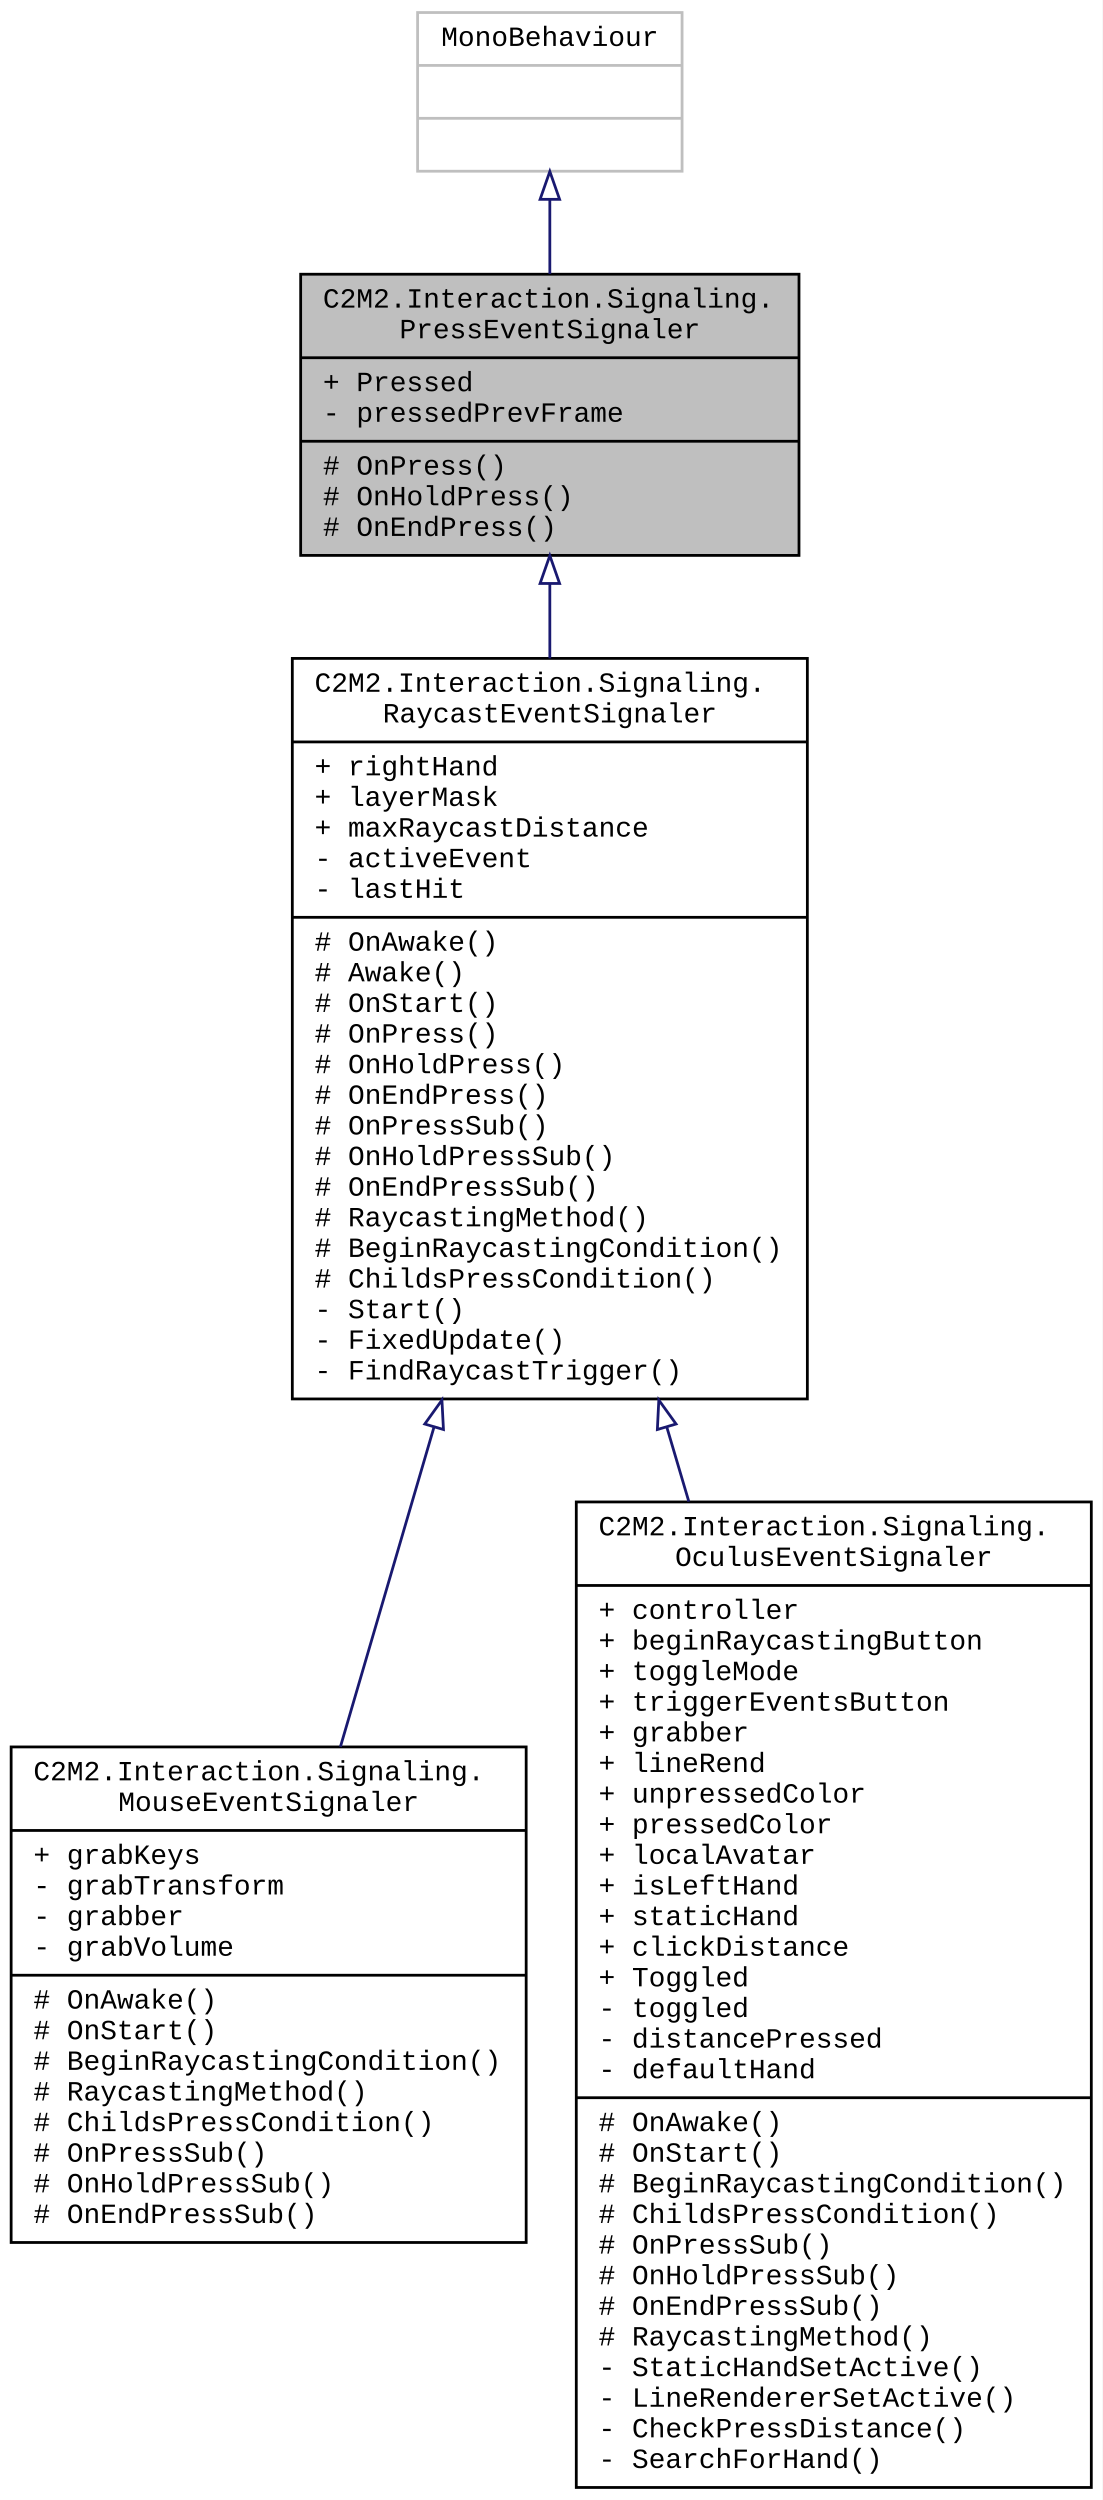
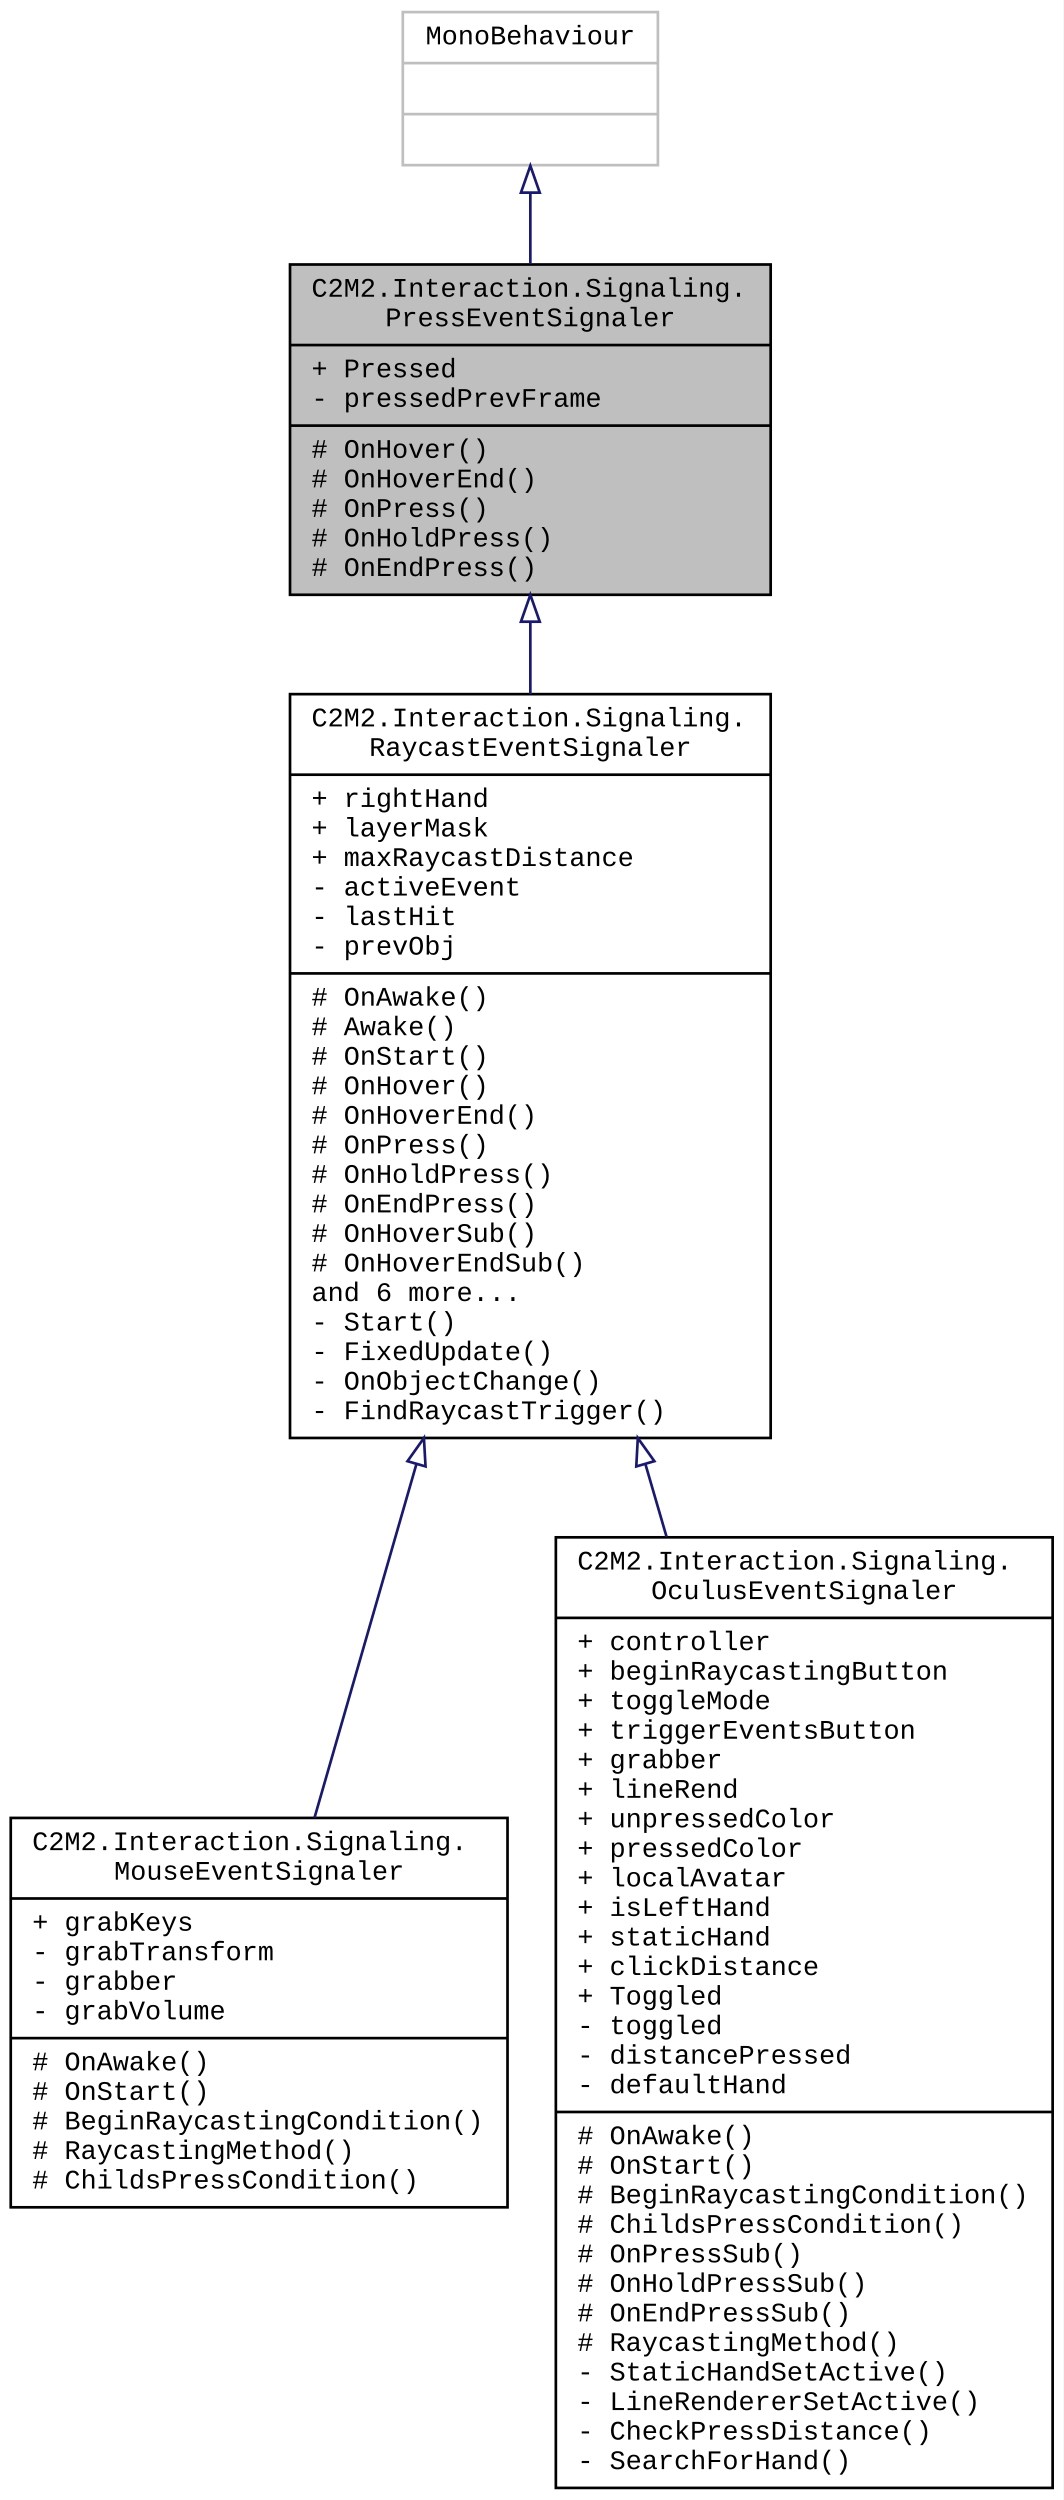
- <svg xmlns="http://www.w3.org/2000/svg" xmlns:xlink="http://www.w3.org/1999/xlink" width="396pt" height="898pt" viewBox="0.00 0.00 396.00 898.00">
-   <g id="graph0" class="graph" transform="scale(1 1) rotate(0) translate(4 894)">
-     <polygon fill="white" stroke="none" points="-4,4 -4,-894 392,-894 392,4 -4,4" />
+ <svg xmlns="http://www.w3.org/2000/svg" xmlns:xlink="http://www.w3.org/1999/xlink" width="396pt" height="931pt" viewBox="0.00 0.00 396.00 931.00">
+   <g id="graph0" class="graph" transform="scale(1 1) rotate(0) translate(4 927)">
+     <polygon fill="white" stroke="transparent" points="-4,4 -4,-927 392,-927 392,4 -4,4" />
    <g id="node1" class="node">
      <g id="a_node1">
        <a xlink:title="Send press, holdPress, and endPress events based on set values of Pressed and RaycastTriggerManager">
-           <polygon fill="#bfbfbf" stroke="black" points="104,-694.5 104,-795.5 283,-795.5 283,-694.5 104,-694.5" />
-           <text text-anchor="start" x="112" y="-783.5" font-family="Courier New" font-size="10.00">C2M2.Interaction.Signaling.</text>
-           <text text-anchor="middle" x="193.5" y="-772.5" font-family="Courier New" font-size="10.00">PressEventSignaler</text>
-           <polyline fill="none" stroke="black" points="104,-765.5 283,-765.5 " />
-           <text text-anchor="start" x="112" y="-753.5" font-family="Courier New" font-size="10.00">+ Pressed</text>
-           <text text-anchor="start" x="112" y="-742.5" font-family="Courier New" font-size="10.00">- pressedPrevFrame</text>
-           <polyline fill="none" stroke="black" points="104,-735.5 283,-735.5 " />
-           <text text-anchor="start" x="112" y="-723.5" font-family="Courier New" font-size="10.00"># OnPress()</text>
-           <text text-anchor="start" x="112" y="-712.5" font-family="Courier New" font-size="10.00"># OnHoldPress()</text>
-           <text text-anchor="start" x="112" y="-701.5" font-family="Courier New" font-size="10.00"># OnEndPress()</text>
+           <polygon fill="#bfbfbf" stroke="black" points="104,-705.5 104,-828.5 283,-828.5 283,-705.5 104,-705.5" />
+           <text text-anchor="start" x="112" y="-816.5" font-family="Courier New" font-size="10.00">C2M2.Interaction.Signaling.</text>
+           <text text-anchor="middle" x="193.5" y="-805.5" font-family="Courier New" font-size="10.00">PressEventSignaler</text>
+           <polyline fill="none" stroke="black" points="104,-798.5 283,-798.5 " />
+           <text text-anchor="start" x="112" y="-786.5" font-family="Courier New" font-size="10.00">+ Pressed</text>
+           <text text-anchor="start" x="112" y="-775.5" font-family="Courier New" font-size="10.00">- pressedPrevFrame</text>
+           <polyline fill="none" stroke="black" points="104,-768.5 283,-768.5 " />
+           <text text-anchor="start" x="112" y="-756.5" font-family="Courier New" font-size="10.00"># OnHover()</text>
+           <text text-anchor="start" x="112" y="-745.5" font-family="Courier New" font-size="10.00"># OnHoverEnd()</text>
+           <text text-anchor="start" x="112" y="-734.5" font-family="Courier New" font-size="10.00"># OnPress()</text>
+           <text text-anchor="start" x="112" y="-723.5" font-family="Courier New" font-size="10.00"># OnHoldPress()</text>
+           <text text-anchor="start" x="112" y="-712.5" font-family="Courier New" font-size="10.00"># OnEndPress()</text>
        </a>
      </g>
    </g>
    <g id="node3" class="node">
      <g id="a_node3">
        <a xlink:href="../../d6/d2d/class_c2_m2_1_1_interaction_1_1_signaling_1_1_raycast_event_signaler.html" target="_top" xlink:title=" ">
-           <polygon fill="white" stroke="black" points="101,-391.5 101,-657.5 286,-657.5 286,-391.5 101,-391.5" />
-           <text text-anchor="start" x="109" y="-645.5" font-family="Courier New" font-size="10.00">C2M2.Interaction.Signaling.</text>
-           <text text-anchor="middle" x="193.5" y="-634.5" font-family="Courier New" font-size="10.00">RaycastEventSignaler</text>
-           <polyline fill="none" stroke="black" points="101,-627.5 286,-627.5 " />
-           <text text-anchor="start" x="109" y="-615.5" font-family="Courier New" font-size="10.00">+ rightHand</text>
-           <text text-anchor="start" x="109" y="-604.5" font-family="Courier New" font-size="10.00">+ layerMask</text>
-           <text text-anchor="start" x="109" y="-593.5" font-family="Courier New" font-size="10.00">+ maxRaycastDistance</text>
-           <text text-anchor="start" x="109" y="-582.5" font-family="Courier New" font-size="10.00">- activeEvent</text>
-           <text text-anchor="start" x="109" y="-571.5" font-family="Courier New" font-size="10.00">- lastHit</text>
-           <polyline fill="none" stroke="black" points="101,-564.5 286,-564.5 " />
-           <text text-anchor="start" x="109" y="-552.5" font-family="Courier New" font-size="10.00"># OnAwake()</text>
-           <text text-anchor="start" x="109" y="-541.5" font-family="Courier New" font-size="10.00"># Awake()</text>
-           <text text-anchor="start" x="109" y="-530.5" font-family="Courier New" font-size="10.00"># OnStart()</text>
-           <text text-anchor="start" x="109" y="-519.5" font-family="Courier New" font-size="10.00"># OnPress()</text>
-           <text text-anchor="start" x="109" y="-508.5" font-family="Courier New" font-size="10.00"># OnHoldPress()</text>
-           <text text-anchor="start" x="109" y="-497.5" font-family="Courier New" font-size="10.00"># OnEndPress()</text>
-           <text text-anchor="start" x="109" y="-486.5" font-family="Courier New" font-size="10.00"># OnPressSub()</text>
-           <text text-anchor="start" x="109" y="-475.5" font-family="Courier New" font-size="10.00"># OnHoldPressSub()</text>
-           <text text-anchor="start" x="109" y="-464.5" font-family="Courier New" font-size="10.00"># OnEndPressSub()</text>
-           <text text-anchor="start" x="109" y="-453.5" font-family="Courier New" font-size="10.00"># RaycastingMethod()</text>
-           <text text-anchor="start" x="109" y="-442.5" font-family="Courier New" font-size="10.00"># BeginRaycastingCondition()</text>
-           <text text-anchor="start" x="109" y="-431.5" font-family="Courier New" font-size="10.00"># ChildsPressCondition()</text>
-           <text text-anchor="start" x="109" y="-420.5" font-family="Courier New" font-size="10.00">- Start()</text>
-           <text text-anchor="start" x="109" y="-409.5" font-family="Courier New" font-size="10.00">- FixedUpdate()</text>
-           <text text-anchor="start" x="109" y="-398.5" font-family="Courier New" font-size="10.00">- FindRaycastTrigger()</text>
+           <polygon fill="white" stroke="black" points="104,-391.5 104,-668.5 283,-668.5 283,-391.5 104,-391.5" />
+           <text text-anchor="start" x="112" y="-656.5" font-family="Courier New" font-size="10.00">C2M2.Interaction.Signaling.</text>
+           <text text-anchor="middle" x="193.5" y="-645.5" font-family="Courier New" font-size="10.00">RaycastEventSignaler</text>
+           <polyline fill="none" stroke="black" points="104,-638.5 283,-638.5 " />
+           <text text-anchor="start" x="112" y="-626.5" font-family="Courier New" font-size="10.00">+ rightHand</text>
+           <text text-anchor="start" x="112" y="-615.5" font-family="Courier New" font-size="10.00">+ layerMask</text>
+           <text text-anchor="start" x="112" y="-604.5" font-family="Courier New" font-size="10.00">+ maxRaycastDistance</text>
+           <text text-anchor="start" x="112" y="-593.5" font-family="Courier New" font-size="10.00">- activeEvent</text>
+           <text text-anchor="start" x="112" y="-582.5" font-family="Courier New" font-size="10.00">- lastHit</text>
+           <text text-anchor="start" x="112" y="-571.5" font-family="Courier New" font-size="10.00">- prevObj</text>
+           <polyline fill="none" stroke="black" points="104,-564.5 283,-564.5 " />
+           <text text-anchor="start" x="112" y="-552.5" font-family="Courier New" font-size="10.00"># OnAwake()</text>
+           <text text-anchor="start" x="112" y="-541.5" font-family="Courier New" font-size="10.00"># Awake()</text>
+           <text text-anchor="start" x="112" y="-530.5" font-family="Courier New" font-size="10.00"># OnStart()</text>
+           <text text-anchor="start" x="112" y="-519.5" font-family="Courier New" font-size="10.00"># OnHover()</text>
+           <text text-anchor="start" x="112" y="-508.5" font-family="Courier New" font-size="10.00"># OnHoverEnd()</text>
+           <text text-anchor="start" x="112" y="-497.5" font-family="Courier New" font-size="10.00"># OnPress()</text>
+           <text text-anchor="start" x="112" y="-486.5" font-family="Courier New" font-size="10.00"># OnHoldPress()</text>
+           <text text-anchor="start" x="112" y="-475.5" font-family="Courier New" font-size="10.00"># OnEndPress()</text>
+           <text text-anchor="start" x="112" y="-464.5" font-family="Courier New" font-size="10.00"># OnHoverSub()</text>
+           <text text-anchor="start" x="112" y="-453.5" font-family="Courier New" font-size="10.00"># OnHoverEndSub()</text>
+           <text text-anchor="start" x="112" y="-442.5" font-family="Courier New" font-size="10.00">and 6 more...</text>
+           <text text-anchor="start" x="112" y="-431.5" font-family="Courier New" font-size="10.00">- Start()</text>
+           <text text-anchor="start" x="112" y="-420.5" font-family="Courier New" font-size="10.00">- FixedUpdate()</text>
+           <text text-anchor="start" x="112" y="-409.5" font-family="Courier New" font-size="10.00">- OnObjectChange()</text>
+           <text text-anchor="start" x="112" y="-398.5" font-family="Courier New" font-size="10.00">- FindRaycastTrigger()</text>
        </a>
      </g>
    </g>
    <g id="edge2" class="edge">
-       <path fill="none" stroke="midnightblue" d="M193.5,-684.301C193.5,-675.784 193.5,-666.756 193.5,-657.501" />
-       <polygon fill="none" stroke="midnightblue" points="190,-684.419 193.5,-694.419 197,-684.419 190,-684.419" />
+       <path fill="none" stroke="midnightblue" d="M193.5,-695.23C193.5,-686.65 193.5,-677.67 193.5,-668.53" />
+       <polygon fill="none" stroke="midnightblue" points="190,-695.48 193.5,-705.48 197,-695.48 190,-695.48" />
    </g>
    <g id="node2" class="node">
      <g id="a_node2">
        <a xlink:title=" ">
-           <polygon fill="white" stroke="#bfbfbf" points="146,-832.5 146,-889.5 241,-889.5 241,-832.5 146,-832.5" />
-           <text text-anchor="middle" x="193.5" y="-877.5" font-family="Courier New" font-size="10.00">MonoBehaviour</text>
-           <polyline fill="none" stroke="#bfbfbf" points="146,-870.5 241,-870.5 " />
-           <text text-anchor="middle" x="193.5" y="-858.5" font-family="Courier New" font-size="10.00"> </text>
-           <polyline fill="none" stroke="#bfbfbf" points="146,-851.5 241,-851.5 " />
-           <text text-anchor="middle" x="193.5" y="-839.5" font-family="Courier New" font-size="10.00"> </text>
+           <polygon fill="white" stroke="#bfbfbf" points="146,-865.5 146,-922.5 241,-922.5 241,-865.5 146,-865.5" />
+           <text text-anchor="middle" x="193.5" y="-910.5" font-family="Courier New" font-size="10.00">MonoBehaviour</text>
+           <polyline fill="none" stroke="#bfbfbf" points="146,-903.5 241,-903.5 " />
+           <text text-anchor="middle" x="193.5" y="-891.5" font-family="Courier New" font-size="10.00"> </text>
+           <polyline fill="none" stroke="#bfbfbf" points="146,-884.5 241,-884.5 " />
+           <text text-anchor="middle" x="193.5" y="-872.5" font-family="Courier New" font-size="10.00"> </text>
        </a>
      </g>
    </g>
    <g id="edge1" class="edge">
-       <path fill="none" stroke="midnightblue" d="M193.5,-822.354C193.5,-813.796 193.5,-804.578 193.5,-795.608" />
-       <polygon fill="none" stroke="midnightblue" points="190,-822.404 193.5,-832.404 197,-822.404 190,-822.404" />
+       <path fill="none" stroke="midnightblue" d="M193.5,-855.1C193.5,-846.74 193.5,-837.68 193.5,-828.67" />
+       <polygon fill="none" stroke="midnightblue" points="190,-855.26 193.5,-865.26 197,-855.26 190,-855.26" />
    </g>
    <g id="node4" class="node">
      <g id="a_node4">
        <a xlink:href="../../d3/da8/class_c2_m2_1_1_interaction_1_1_signaling_1_1_mouse_event_signaler.html" target="_top" xlink:title=" ">
-           <polygon fill="white" stroke="black" points="0,-88.5 0,-266.5 185,-266.5 185,-88.5 0,-88.5" />
-           <text text-anchor="start" x="8" y="-254.5" font-family="Courier New" font-size="10.00">C2M2.Interaction.Signaling.</text>
-           <text text-anchor="middle" x="92.5" y="-243.5" font-family="Courier New" font-size="10.00">MouseEventSignaler</text>
-           <polyline fill="none" stroke="black" points="0,-236.5 185,-236.5 " />
-           <text text-anchor="start" x="8" y="-224.5" font-family="Courier New" font-size="10.00">+ grabKeys</text>
-           <text text-anchor="start" x="8" y="-213.5" font-family="Courier New" font-size="10.00">- grabTransform</text>
-           <text text-anchor="start" x="8" y="-202.5" font-family="Courier New" font-size="10.00">- grabber</text>
-           <text text-anchor="start" x="8" y="-191.5" font-family="Courier New" font-size="10.00">- grabVolume</text>
-           <polyline fill="none" stroke="black" points="0,-184.5 185,-184.5 " />
-           <text text-anchor="start" x="8" y="-172.5" font-family="Courier New" font-size="10.00"># OnAwake()</text>
-           <text text-anchor="start" x="8" y="-161.5" font-family="Courier New" font-size="10.00"># OnStart()</text>
-           <text text-anchor="start" x="8" y="-150.5" font-family="Courier New" font-size="10.00"># BeginRaycastingCondition()</text>
-           <text text-anchor="start" x="8" y="-139.5" font-family="Courier New" font-size="10.00"># RaycastingMethod()</text>
-           <text text-anchor="start" x="8" y="-128.5" font-family="Courier New" font-size="10.00"># ChildsPressCondition()</text>
-           <text text-anchor="start" x="8" y="-117.5" font-family="Courier New" font-size="10.00"># OnPressSub()</text>
-           <text text-anchor="start" x="8" y="-106.5" font-family="Courier New" font-size="10.00"># OnHoldPressSub()</text>
-           <text text-anchor="start" x="8" y="-95.5" font-family="Courier New" font-size="10.00"># OnEndPressSub()</text>
+           <polygon fill="white" stroke="black" points="0,-105 0,-250 185,-250 185,-105 0,-105" />
+           <text text-anchor="start" x="8" y="-238" font-family="Courier New" font-size="10.00">C2M2.Interaction.Signaling.</text>
+           <text text-anchor="middle" x="92.5" y="-227" font-family="Courier New" font-size="10.00">MouseEventSignaler</text>
+           <polyline fill="none" stroke="black" points="0,-220 185,-220 " />
+           <text text-anchor="start" x="8" y="-208" font-family="Courier New" font-size="10.00">+ grabKeys</text>
+           <text text-anchor="start" x="8" y="-197" font-family="Courier New" font-size="10.00">- grabTransform</text>
+           <text text-anchor="start" x="8" y="-186" font-family="Courier New" font-size="10.00">- grabber</text>
+           <text text-anchor="start" x="8" y="-175" font-family="Courier New" font-size="10.00">- grabVolume</text>
+           <polyline fill="none" stroke="black" points="0,-168 185,-168 " />
+           <text text-anchor="start" x="8" y="-156" font-family="Courier New" font-size="10.00"># OnAwake()</text>
+           <text text-anchor="start" x="8" y="-145" font-family="Courier New" font-size="10.00"># OnStart()</text>
+           <text text-anchor="start" x="8" y="-134" font-family="Courier New" font-size="10.00"># BeginRaycastingCondition()</text>
+           <text text-anchor="start" x="8" y="-123" font-family="Courier New" font-size="10.00"># RaycastingMethod()</text>
+           <text text-anchor="start" x="8" y="-112" font-family="Courier New" font-size="10.00"># ChildsPressCondition()</text>
        </a>
      </g>
    </g>
    <g id="edge3" class="edge">
-       <path fill="none" stroke="midnightblue" d="M151.861,-381.269C140.482,-342.4 128.483,-301.414 118.274,-266.542" />
-       <polygon fill="none" stroke="midnightblue" points="148.571,-382.487 154.74,-391.101 155.289,-380.52 148.571,-382.487" />
+       <path fill="none" stroke="midnightblue" d="M151.08,-381.8C137.96,-336.25 124.08,-288.1 113.13,-250.1" />
+       <polygon fill="none" stroke="midnightblue" points="147.74,-382.84 153.87,-391.48 154.47,-380.9 147.74,-382.84" />
    </g>
    <g id="node5" class="node">
      <g id="a_node5">
        <a xlink:href="../../d4/d2f/class_c2_m2_1_1_interaction_1_1_signaling_1_1_oculus_event_signaler.html" target="_top" xlink:title="Activate raycast triggers using oculus controller buttons and fingertip distance">
          <polygon fill="white" stroke="black" points="203,-0.5 203,-354.5 388,-354.5 388,-0.5 203,-0.5" />
          <text text-anchor="start" x="211" y="-342.5" font-family="Courier New" font-size="10.00">C2M2.Interaction.Signaling.</text>
          <text text-anchor="middle" x="295.5" y="-331.5" font-family="Courier New" font-size="10.00">OculusEventSignaler</text>
          <polyline fill="none" stroke="black" points="203,-324.5 388,-324.5 " />
          <text text-anchor="start" x="211" y="-312.5" font-family="Courier New" font-size="10.00">+ controller</text>
          <text text-anchor="start" x="211" y="-301.5" font-family="Courier New" font-size="10.00">+ beginRaycastingButton</text>
          <text text-anchor="start" x="211" y="-290.5" font-family="Courier New" font-size="10.00">+ toggleMode</text>
          <text text-anchor="start" x="211" y="-279.5" font-family="Courier New" font-size="10.00">+ triggerEventsButton</text>
          <text text-anchor="start" x="211" y="-268.5" font-family="Courier New" font-size="10.00">+ grabber</text>
          <text text-anchor="start" x="211" y="-257.5" font-family="Courier New" font-size="10.00">+ lineRend</text>
          <text text-anchor="start" x="211" y="-246.5" font-family="Courier New" font-size="10.00">+ unpressedColor</text>
          <text text-anchor="start" x="211" y="-235.5" font-family="Courier New" font-size="10.00">+ pressedColor</text>
          <text text-anchor="start" x="211" y="-224.5" font-family="Courier New" font-size="10.00">+ localAvatar</text>
          <text text-anchor="start" x="211" y="-213.5" font-family="Courier New" font-size="10.00">+ isLeftHand</text>
          <text text-anchor="start" x="211" y="-202.5" font-family="Courier New" font-size="10.00">+ staticHand</text>
          <text text-anchor="start" x="211" y="-191.5" font-family="Courier New" font-size="10.00">+ clickDistance</text>
          <text text-anchor="start" x="211" y="-180.5" font-family="Courier New" font-size="10.00">+ Toggled</text>
          <text text-anchor="start" x="211" y="-169.5" font-family="Courier New" font-size="10.00">- toggled</text>
          <text text-anchor="start" x="211" y="-158.5" font-family="Courier New" font-size="10.00">- distancePressed</text>
          <text text-anchor="start" x="211" y="-147.5" font-family="Courier New" font-size="10.00">- defaultHand</text>
          <polyline fill="none" stroke="black" points="203,-140.5 388,-140.5 " />
          <text text-anchor="start" x="211" y="-128.5" font-family="Courier New" font-size="10.00"># OnAwake()</text>
          <text text-anchor="start" x="211" y="-117.5" font-family="Courier New" font-size="10.00"># OnStart()</text>
          <text text-anchor="start" x="211" y="-106.5" font-family="Courier New" font-size="10.00"># BeginRaycastingCondition()</text>
          <text text-anchor="start" x="211" y="-95.5" font-family="Courier New" font-size="10.00"># ChildsPressCondition()</text>
          <text text-anchor="start" x="211" y="-84.5" font-family="Courier New" font-size="10.00"># OnPressSub()</text>
          <text text-anchor="start" x="211" y="-73.5" font-family="Courier New" font-size="10.00"># OnHoldPressSub()</text>
          <text text-anchor="start" x="211" y="-62.5" font-family="Courier New" font-size="10.00"># OnEndPressSub()</text>
          <text text-anchor="start" x="211" y="-51.5" font-family="Courier New" font-size="10.00"># RaycastingMethod()</text>
          <text text-anchor="start" x="211" y="-40.5" font-family="Courier New" font-size="10.00">- StaticHandSetActive()</text>
          <text text-anchor="start" x="211" y="-29.5" font-family="Courier New" font-size="10.00">- LineRendererSetActive()</text>
          <text text-anchor="start" x="211" y="-18.5" font-family="Courier New" font-size="10.00">- CheckPressDistance()</text>
          <text text-anchor="start" x="211" y="-7.5" font-family="Courier New" font-size="10.00">- SearchForHand()</text>
        </a>
      </g>
    </g>
    <g id="edge4" class="edge">
-       <path fill="none" stroke="midnightblue" d="M235.48,-381.508C238.107,-372.623 240.767,-363.626 243.431,-354.616" />
-       <polygon fill="none" stroke="midnightblue" points="232.123,-380.519 232.644,-391.101 238.836,-382.503 232.123,-380.519" />
+       <path fill="none" stroke="midnightblue" d="M236.34,-381.8C238.94,-372.84 241.58,-363.78 244.22,-354.72" />
+       <polygon fill="none" stroke="midnightblue" points="232.95,-380.9 233.52,-391.48 239.68,-382.86 232.95,-380.9" />
    </g>
  </g>
</svg>
